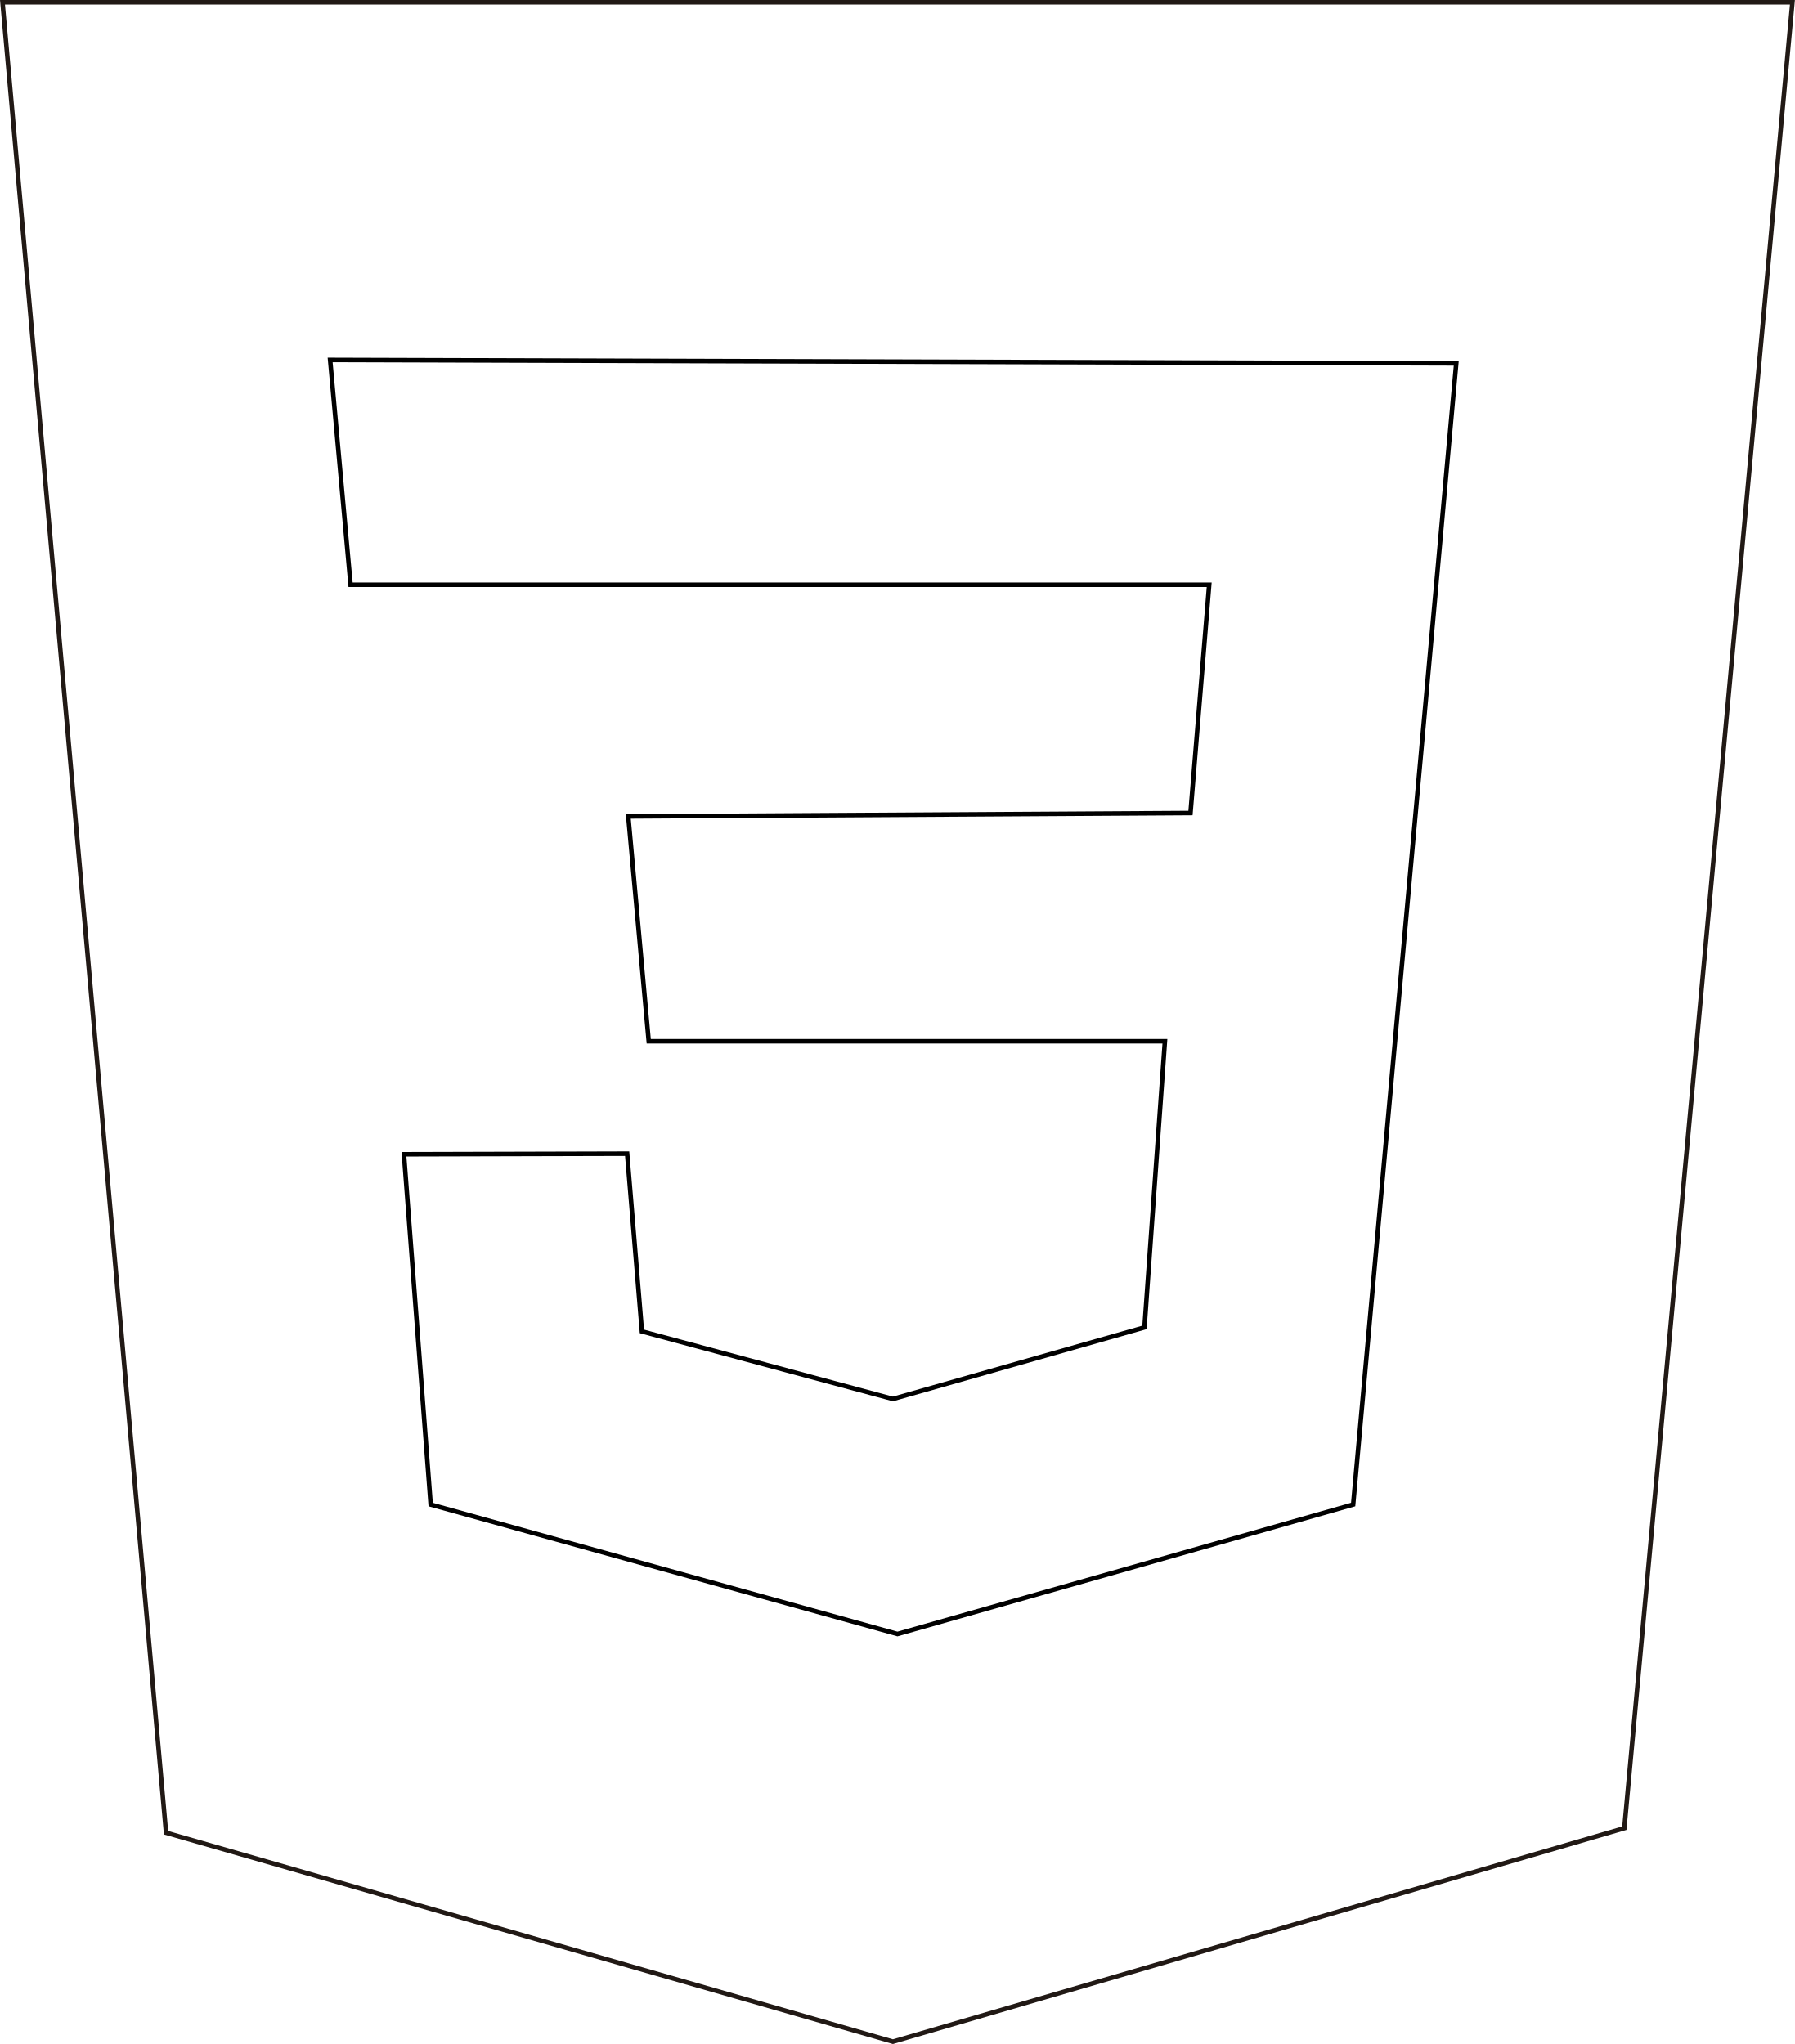
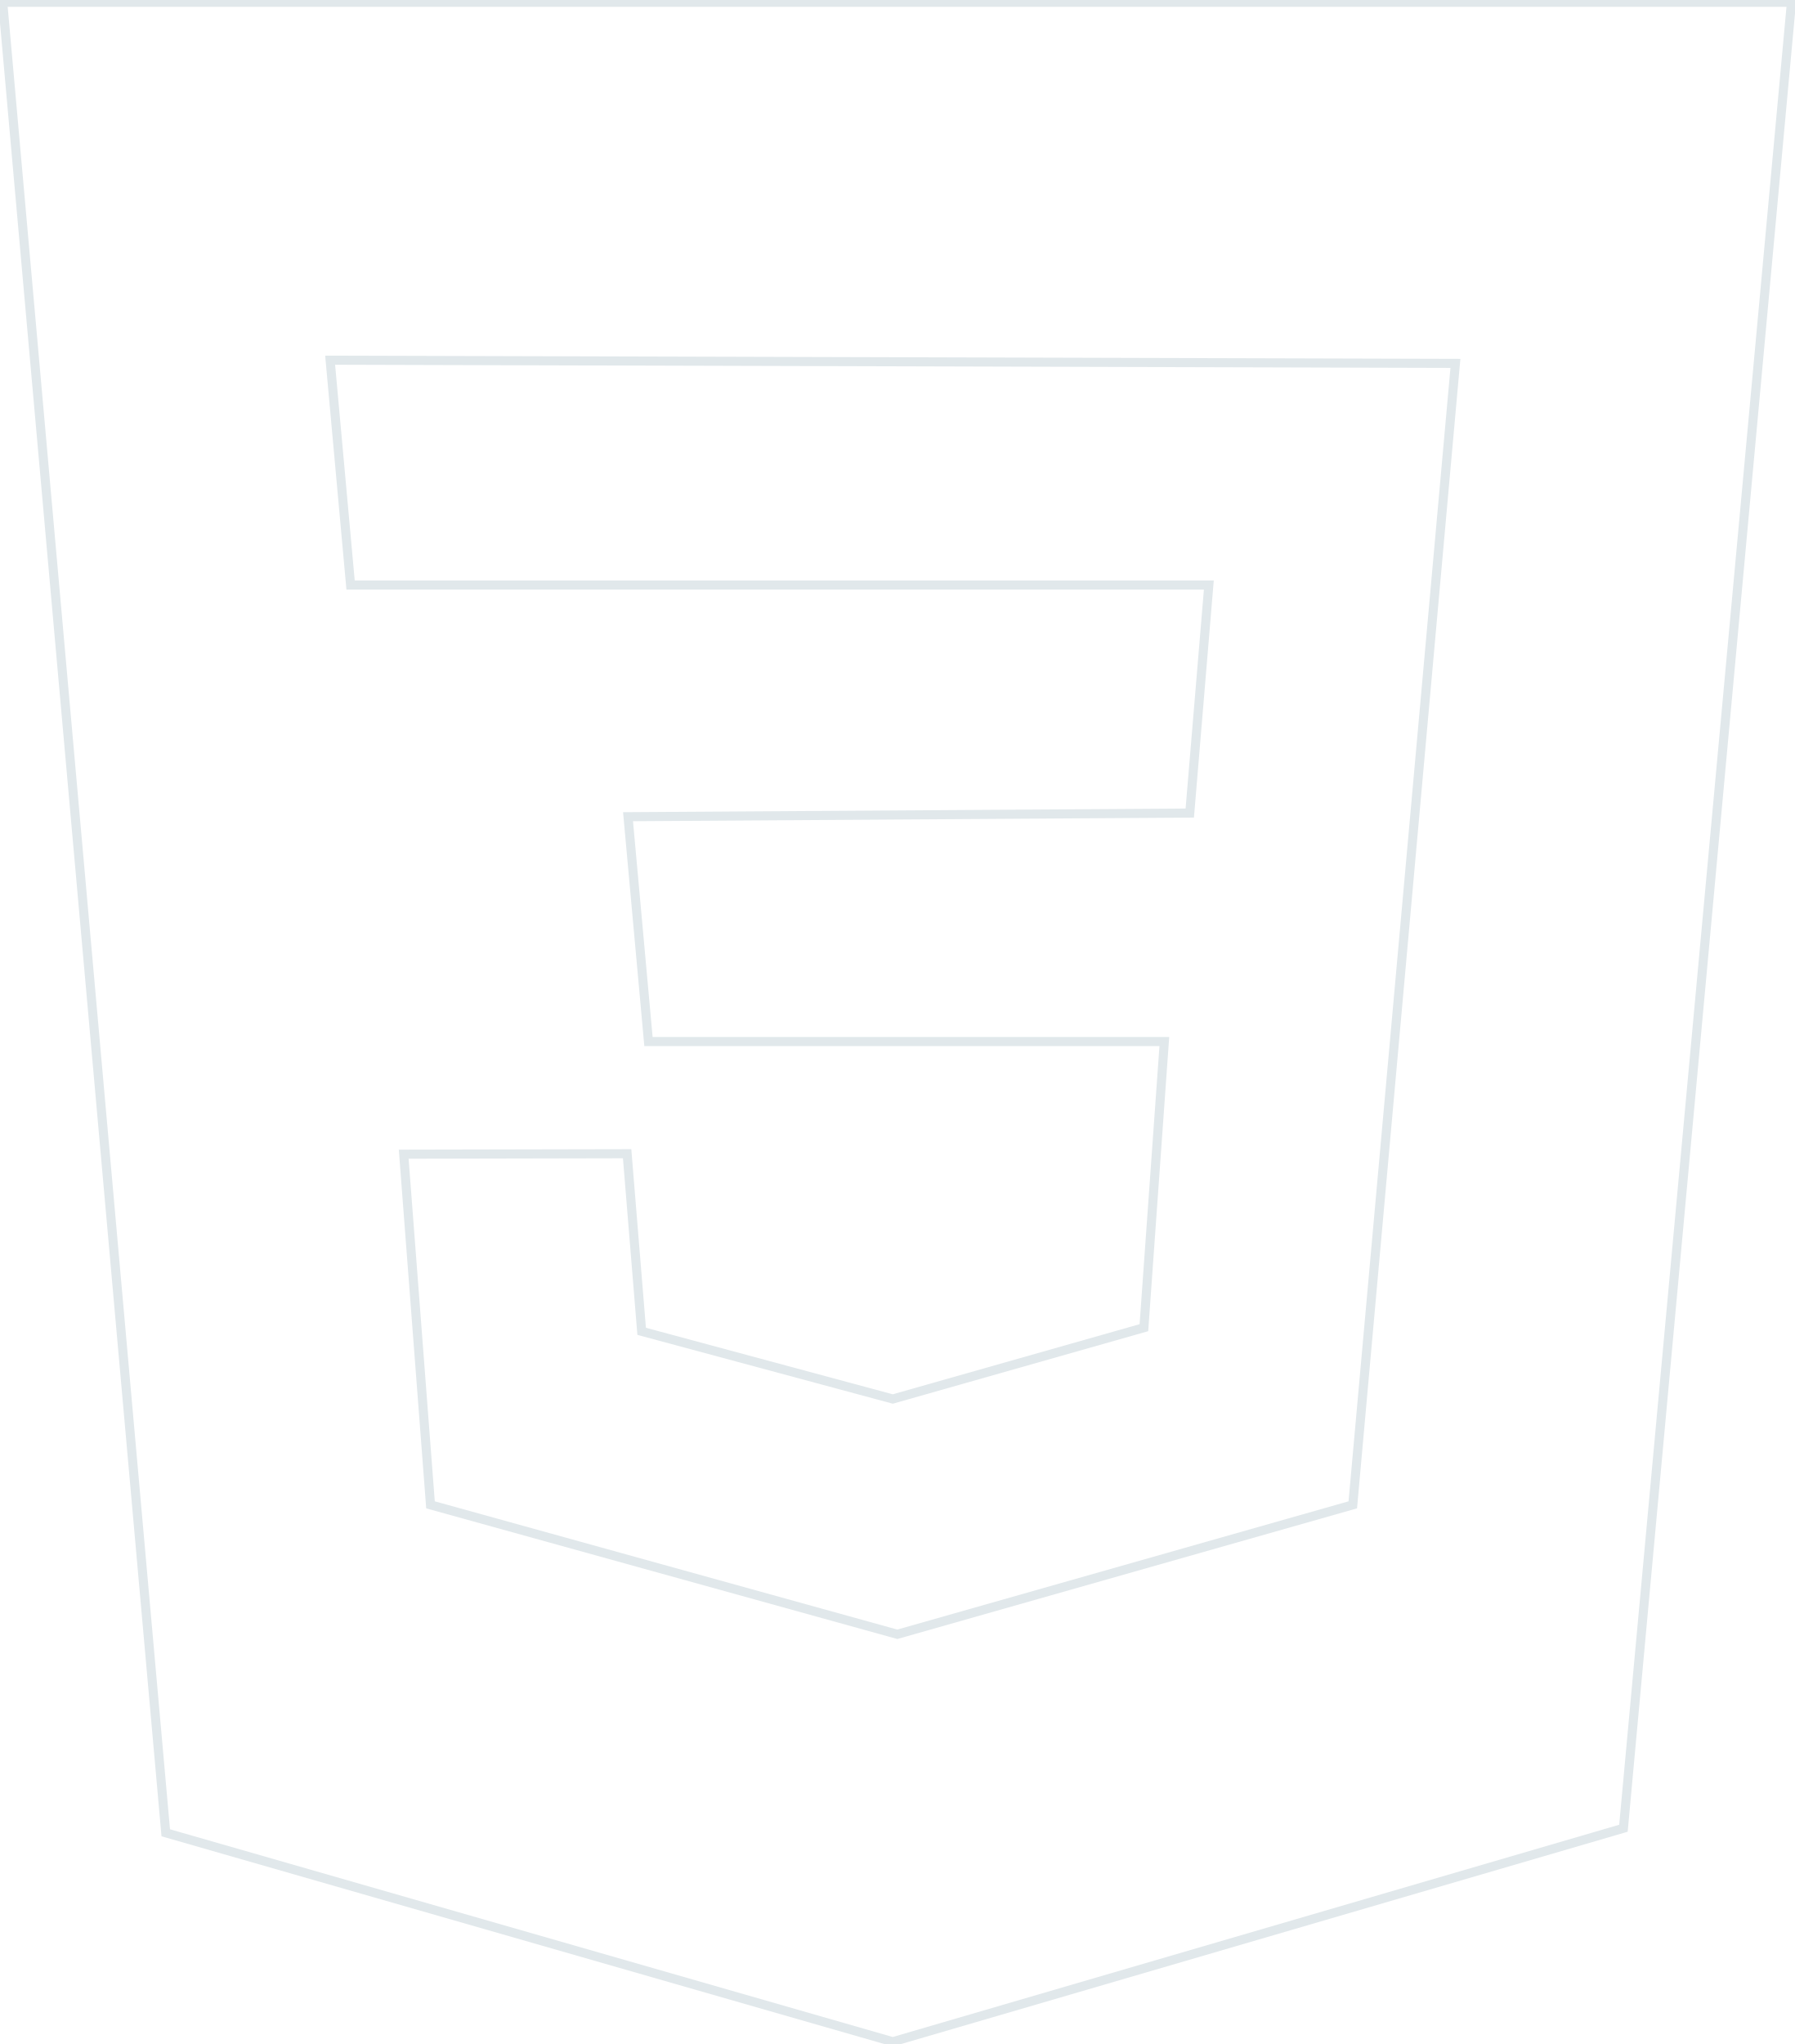
- <svg xmlns="http://www.w3.org/2000/svg" id="Layer_1" data-name="Layer 1" viewBox="0 0 395.09 450.02">
-   <defs>
-     <style>.cls-1,.cls-2{fill:none;}.cls-1{stroke:#211915;}.cls-2{stroke:#000;}</style>
-   </defs>
-   <g id="Layer_2" data-name="Layer 2">
-     <polygon class="cls-1" points="0.55 0.5 36.55 403.5 196.55 449.5 357.55 402.5 394.55 0.5 0.55 0.5" />
-     <polygon class="cls-2" points="72.67 79.25 320.55 80 297.86 331.25 197.55 359.75 94.8 331.25 88.92 254.13 138.05 254 141.3 293.13 196.55 308 251.92 292.25 256.42 229.25 142.8 229.25 138.3 179.75 262.05 179 266.17 128.75 77.17 128.75 72.67 79.25" />
+ <svg xmlns="http://www.w3.org/2000/svg" version="1.1" id="Layer_1" x="0px" y="0px" viewBox="0 0 395.1 450" style="enable-background:new 0 0 395.1 450;" xml:space="preserve">
+   <style type="text/css">
+ 	.st0{fill:none;stroke:#E1E8EB;stroke-width:2;}
+ </style>
+   <g id="Layer_2_1_">
+     <polygon class="st0" points="0.6,0.5 36.5,403.5 196.6,449.5 357.5,402.5 394.5,0.5  " />
+     <polygon class="st0" points="72.7,79.3 320.5,80 297.9,331.3 197.6,359.8 94.8,331.3 88.9,254.1 138.1,254 141.3,293.1 196.6,308    251.9,292.3 256.4,229.3 142.8,229.3 138.3,179.8 262,179 266.2,128.8 77.2,128.8  " />
  </g>
</svg>
